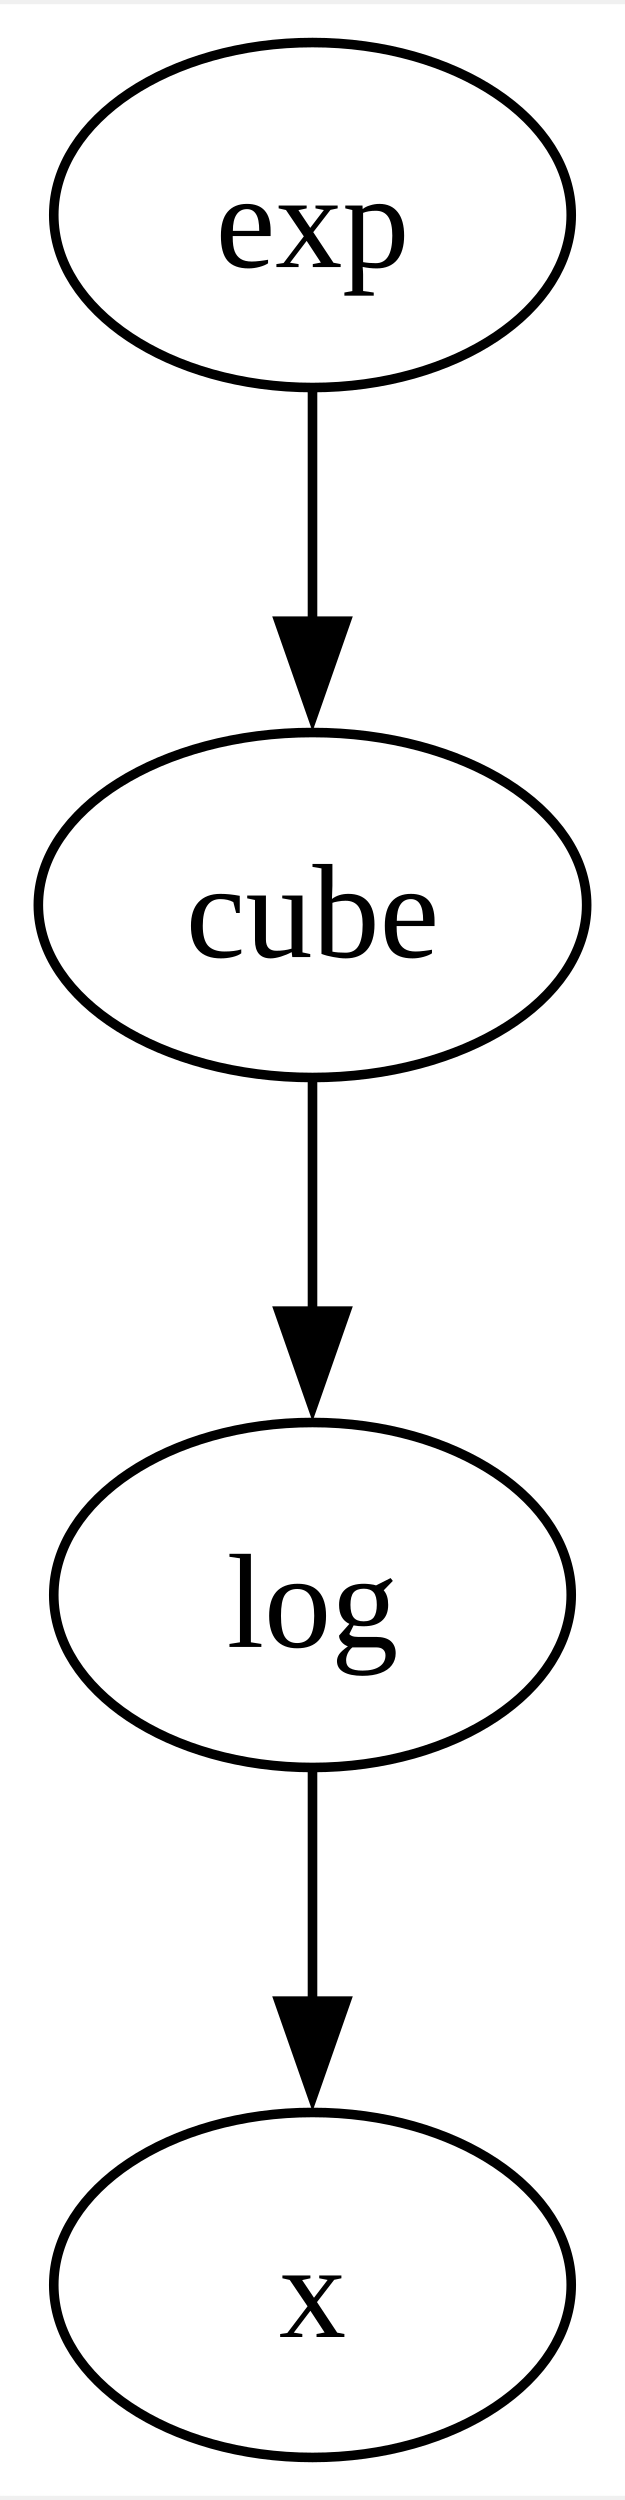
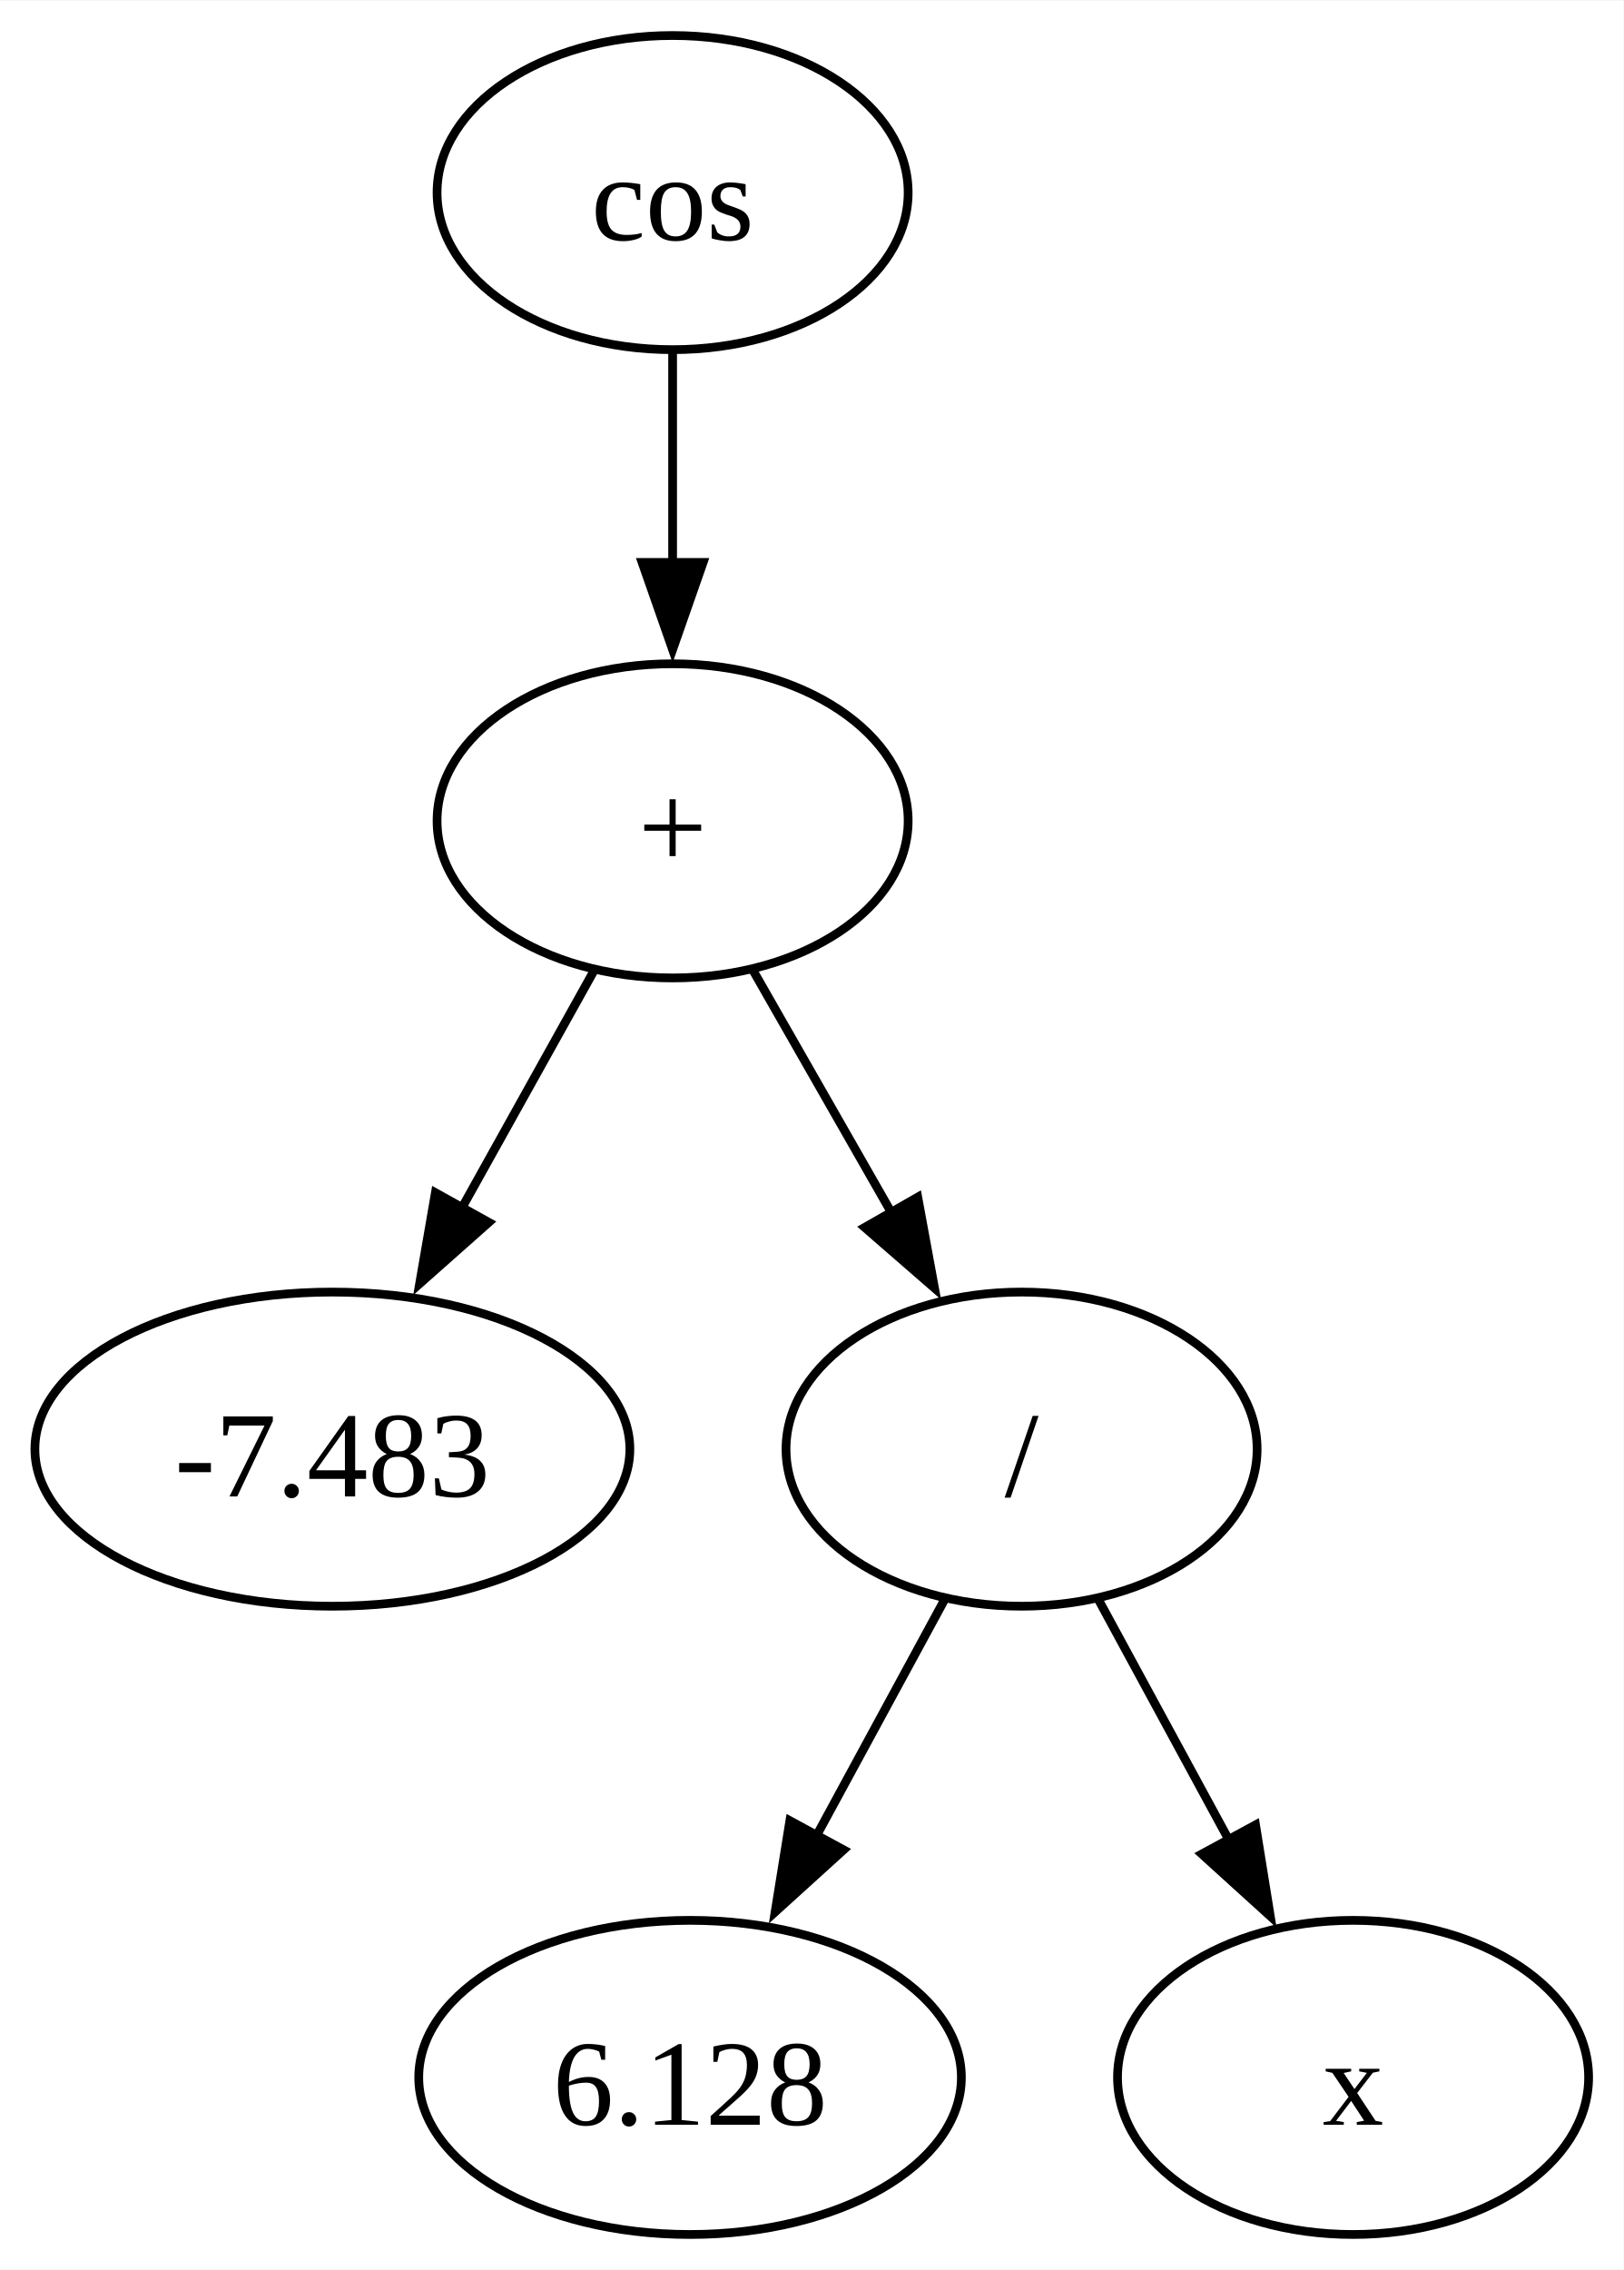
- <svg xmlns="http://www.w3.org/2000/svg" width="65pt" height="260pt" viewBox="0.00 0.00 65.22 260.00">
+ <svg xmlns="http://www.w3.org/2000/svg" width="186pt" height="260pt" viewBox="0.00 0.00 186.10 260.00">
  <g id="graph0" class="graph" transform="scale(1 1) rotate(0) translate(4 256)">
-     <polygon fill="white" stroke="none" points="-4,4 -4,-256 61.22,-256 61.22,4 -4,4" />
+     <polygon fill="white" stroke="none" points="-4,4 -4,-256 182.1,-256 182.1,4 -4,4" />
    <g id="node1" class="node">
-       <ellipse fill="none" stroke="black" cx="28.61" cy="-234" rx="27" ry="18" />
-       <text text-anchor="middle" x="28.61" y="-228.57" font-family="Times New Roman,serif" font-size="14.00">exp</text>
+       <ellipse fill="none" stroke="black" cx="73.1" cy="-234" rx="27" ry="18" />
+       <text text-anchor="middle" x="73.1" y="-228.57" font-family="Times New Roman,serif" font-size="14.00">cos</text>
    </g>
    <g id="node2" class="node">
-       <ellipse fill="none" stroke="black" cx="28.61" cy="-162" rx="28.61" ry="18" />
-       <text text-anchor="middle" x="28.61" y="-156.57" font-family="Times New Roman,serif" font-size="14.00">cube</text>
+       <ellipse fill="none" stroke="black" cx="73.1" cy="-162" rx="27" ry="18" />
+       <text text-anchor="middle" x="73.1" y="-156.57" font-family="Times New Roman,serif" font-size="14.00">+</text>
    </g>
    <g id="edge1" class="edge">
-       <path fill="none" stroke="black" d="M28.61,-215.7C28.61,-208.41 28.61,-199.73 28.61,-191.54" />
-       <polygon fill="black" stroke="black" points="32.11,-191.62 28.61,-181.62 25.11,-191.62 32.11,-191.62" />
+       <path fill="none" stroke="black" d="M73.1,-215.7C73.1,-208.41 73.1,-199.73 73.1,-191.54" />
+       <polygon fill="black" stroke="black" points="76.6,-191.62 73.1,-181.62 69.6,-191.62 76.6,-191.62" />
    </g>
    <g id="node3" class="node">
-       <ellipse fill="none" stroke="black" cx="28.61" cy="-90" rx="27" ry="18" />
-       <text text-anchor="middle" x="28.61" y="-84.58" font-family="Times New Roman,serif" font-size="14.00">log</text>
+       <ellipse fill="none" stroke="black" cx="34.1" cy="-90" rx="34.1" ry="18" />
+       <text text-anchor="middle" x="34.1" y="-84.58" font-family="Times New Roman,serif" font-size="14.00">-7.483</text>
    </g>
    <g id="edge2" class="edge">
-       <path fill="none" stroke="black" d="M28.61,-143.7C28.61,-136.41 28.61,-127.73 28.61,-119.54" />
-       <polygon fill="black" stroke="black" points="32.11,-119.62 28.61,-109.62 25.11,-119.62 32.11,-119.62" />
+       <path fill="none" stroke="black" d="M64.05,-144.76C59.54,-136.67 53.97,-126.66 48.86,-117.49" />
+       <polygon fill="black" stroke="black" points="52.03,-115.99 44.1,-108.96 45.91,-119.39 52.03,-115.99" />
    </g>
    <g id="node4" class="node">
-       <ellipse fill="none" stroke="black" cx="28.61" cy="-18" rx="27" ry="18" />
-       <text text-anchor="middle" x="28.61" y="-12.57" font-family="Times New Roman,serif" font-size="14.00">x</text>
+       <ellipse fill="none" stroke="black" cx="113.1" cy="-90" rx="27" ry="18" />
+       <text text-anchor="middle" x="113.1" y="-84.58" font-family="Times New Roman,serif" font-size="14.00">/</text>
    </g>
    <g id="edge3" class="edge">
-       <path fill="none" stroke="black" d="M28.61,-71.7C28.61,-64.41 28.61,-55.73 28.61,-47.54" />
-       <polygon fill="black" stroke="black" points="32.11,-47.62 28.61,-37.62 25.11,-47.62 32.11,-47.62" />
+       <path fill="none" stroke="black" d="M82.38,-144.76C87.07,-136.55 92.88,-126.37 98.19,-117.09" />
+       <polygon fill="black" stroke="black" points="101.2,-118.88 103.12,-108.46 95.12,-115.41 101.2,-118.88" />
+     </g>
+     <g id="node5" class="node">
+       <ellipse fill="none" stroke="black" cx="75.1" cy="-18" rx="31.1" ry="18" />
+       <text text-anchor="middle" x="75.1" y="-12.57" font-family="Times New Roman,serif" font-size="14.00">6.128</text>
+     </g>
+     <g id="edge4" class="edge">
+       <path fill="none" stroke="black" d="M104.28,-72.76C99.89,-64.67 94.46,-54.66 89.48,-45.49" />
+       <polygon fill="black" stroke="black" points="92.7,-44.08 84.85,-36.96 86.54,-47.42 92.7,-44.08" />
+     </g>
+     <g id="node6" class="node">
+       <ellipse fill="none" stroke="black" cx="151.1" cy="-18" rx="27" ry="18" />
+       <text text-anchor="middle" x="151.1" y="-12.57" font-family="Times New Roman,serif" font-size="14.00">x</text>
+     </g>
+     <g id="edge5" class="edge">
+       <path fill="none" stroke="black" d="M121.91,-72.76C126.37,-64.55 131.9,-54.37 136.93,-45.09" />
+       <polygon fill="black" stroke="black" points="139.92,-46.94 141.61,-36.48 133.76,-43.6 139.92,-46.94" />
    </g>
  </g>
</svg>
